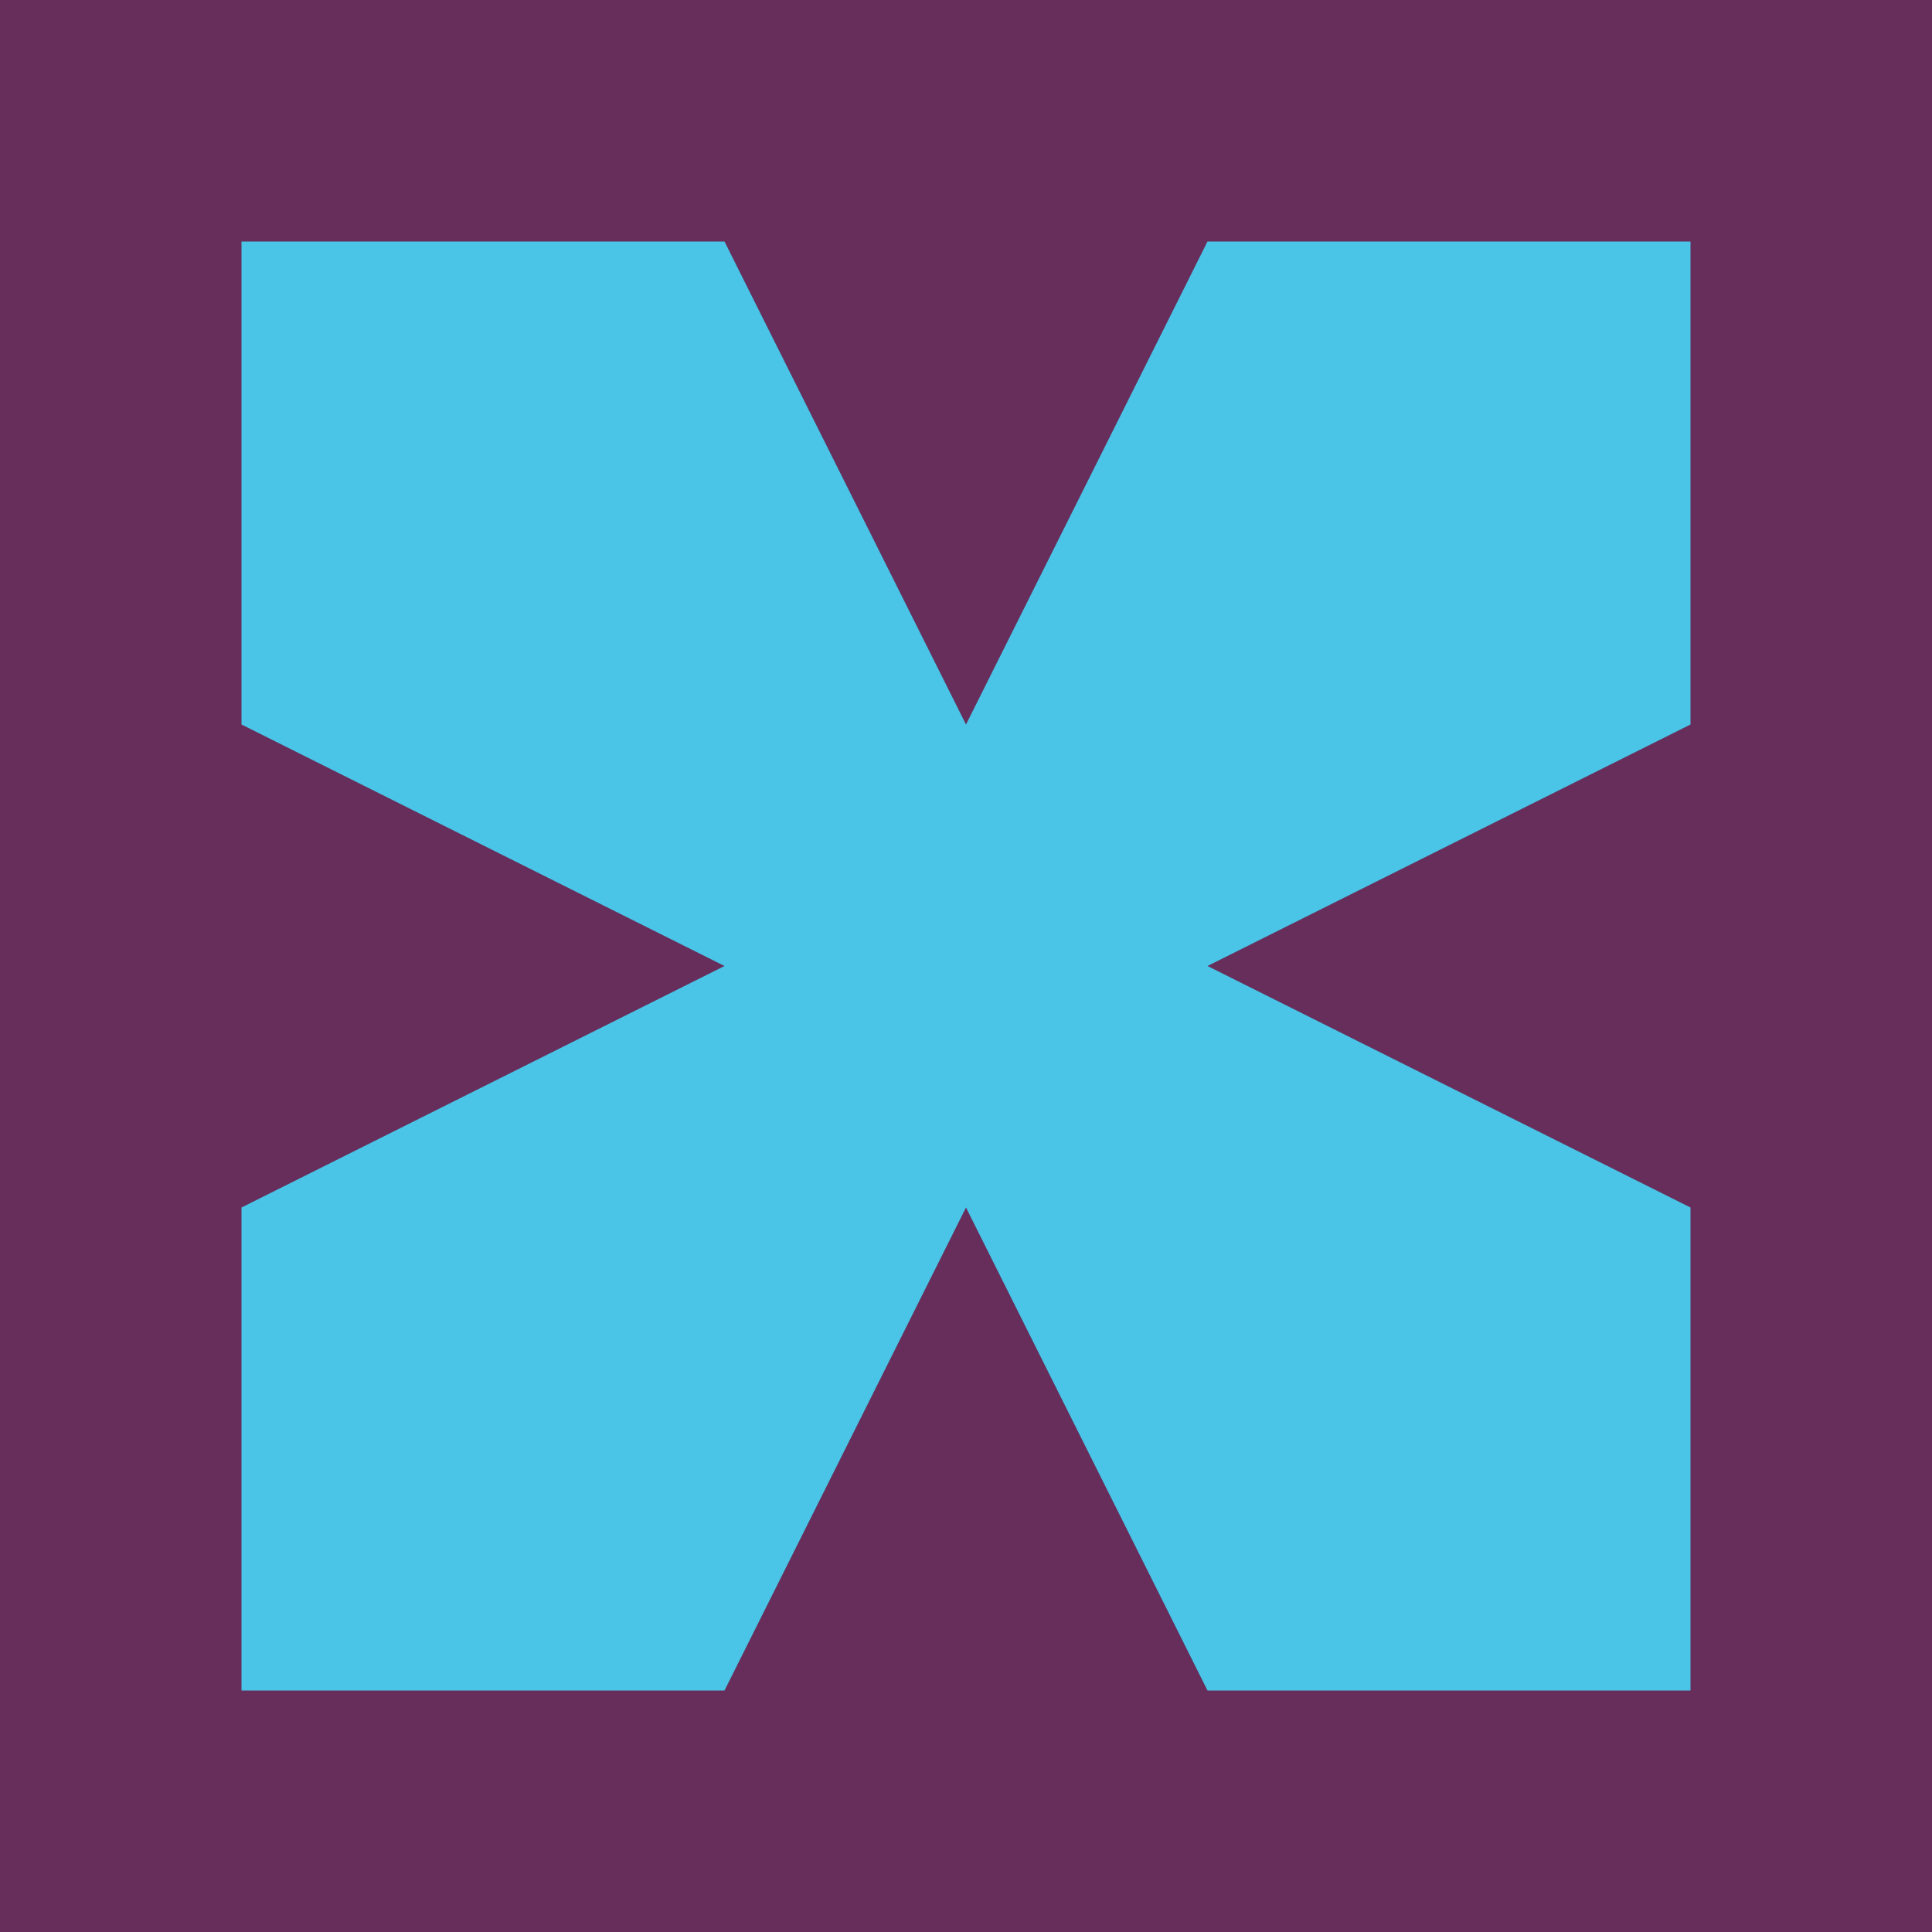
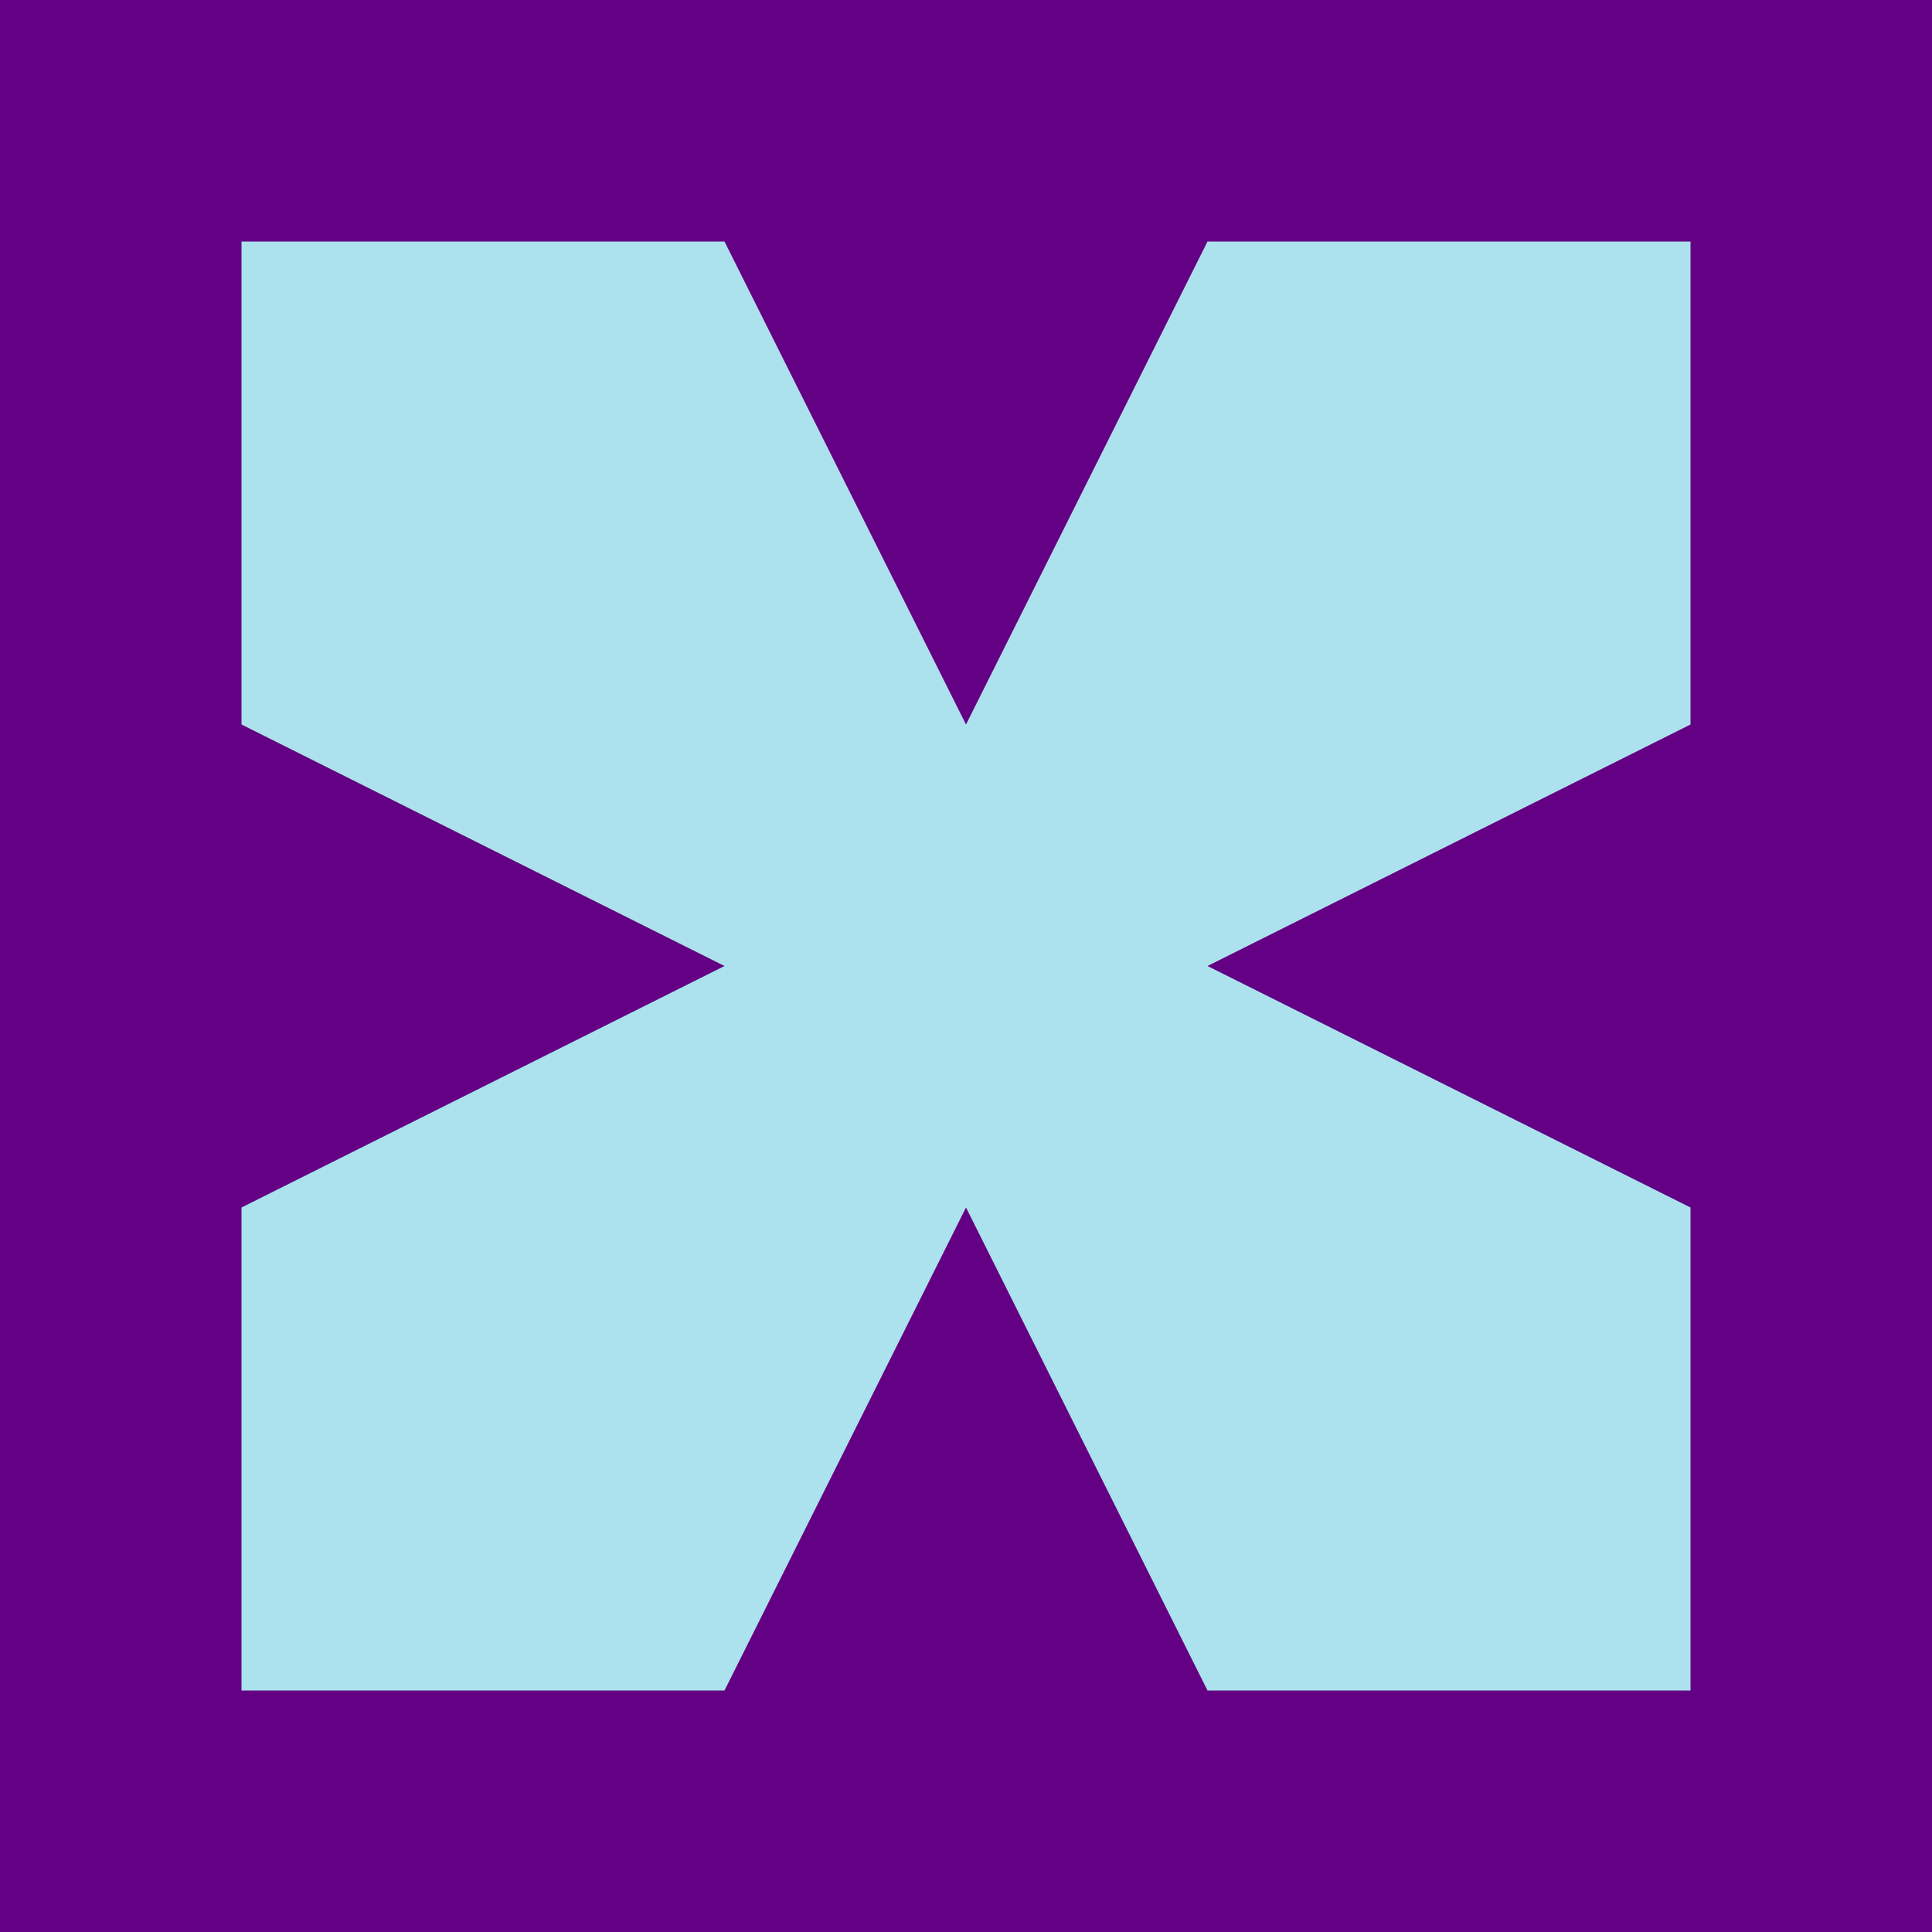
<svg xmlns="http://www.w3.org/2000/svg" baseProfile="full" height="120" version="1.1" width="120">
  <defs />
-   <rect fill="rgb(103,46,91)" height="120" width="120" x="0" y="0" />
-   <polygon fill="rgb(74,196,231)" points="15,15 45,15 60,45 60,60 45,60 15,45" />
-   <polygon fill="rgb(74,196,231)" points="15,15 45,15 60,45 60,60 45,60 15,45" transform="rotate(90,60,60)" />
-   <polygon fill="rgb(74,196,231)" points="15,15 45,15 60,45 60,60 45,60 15,45" transform="rotate(180,60,60)" />
-   <polygon fill="rgb(74,196,231)" points="15,15 45,15 60,45 60,60 45,60 15,45" transform="rotate(270,60,60)" />
+   <rect fill="rgb(99,0,132)" height="120" width="120" x="0" y="0" />
+   <polygon fill="rgb(172,225,238)" points="15,15 45,15 60,45 60,60 45,60 15,45" />
+   <polygon fill="rgb(172,225,238)" points="15,15 45,15 60,45 60,60 45,60 15,45" transform="rotate(90,60,60)" />
+   <polygon fill="rgb(172,225,238)" points="15,15 45,15 60,45 60,60 45,60 15,45" transform="rotate(180,60,60)" />
+   <polygon fill="rgb(172,225,238)" points="15,15 45,15 60,45 60,60 45,60 15,45" transform="rotate(270,60,60)" />
</svg>
